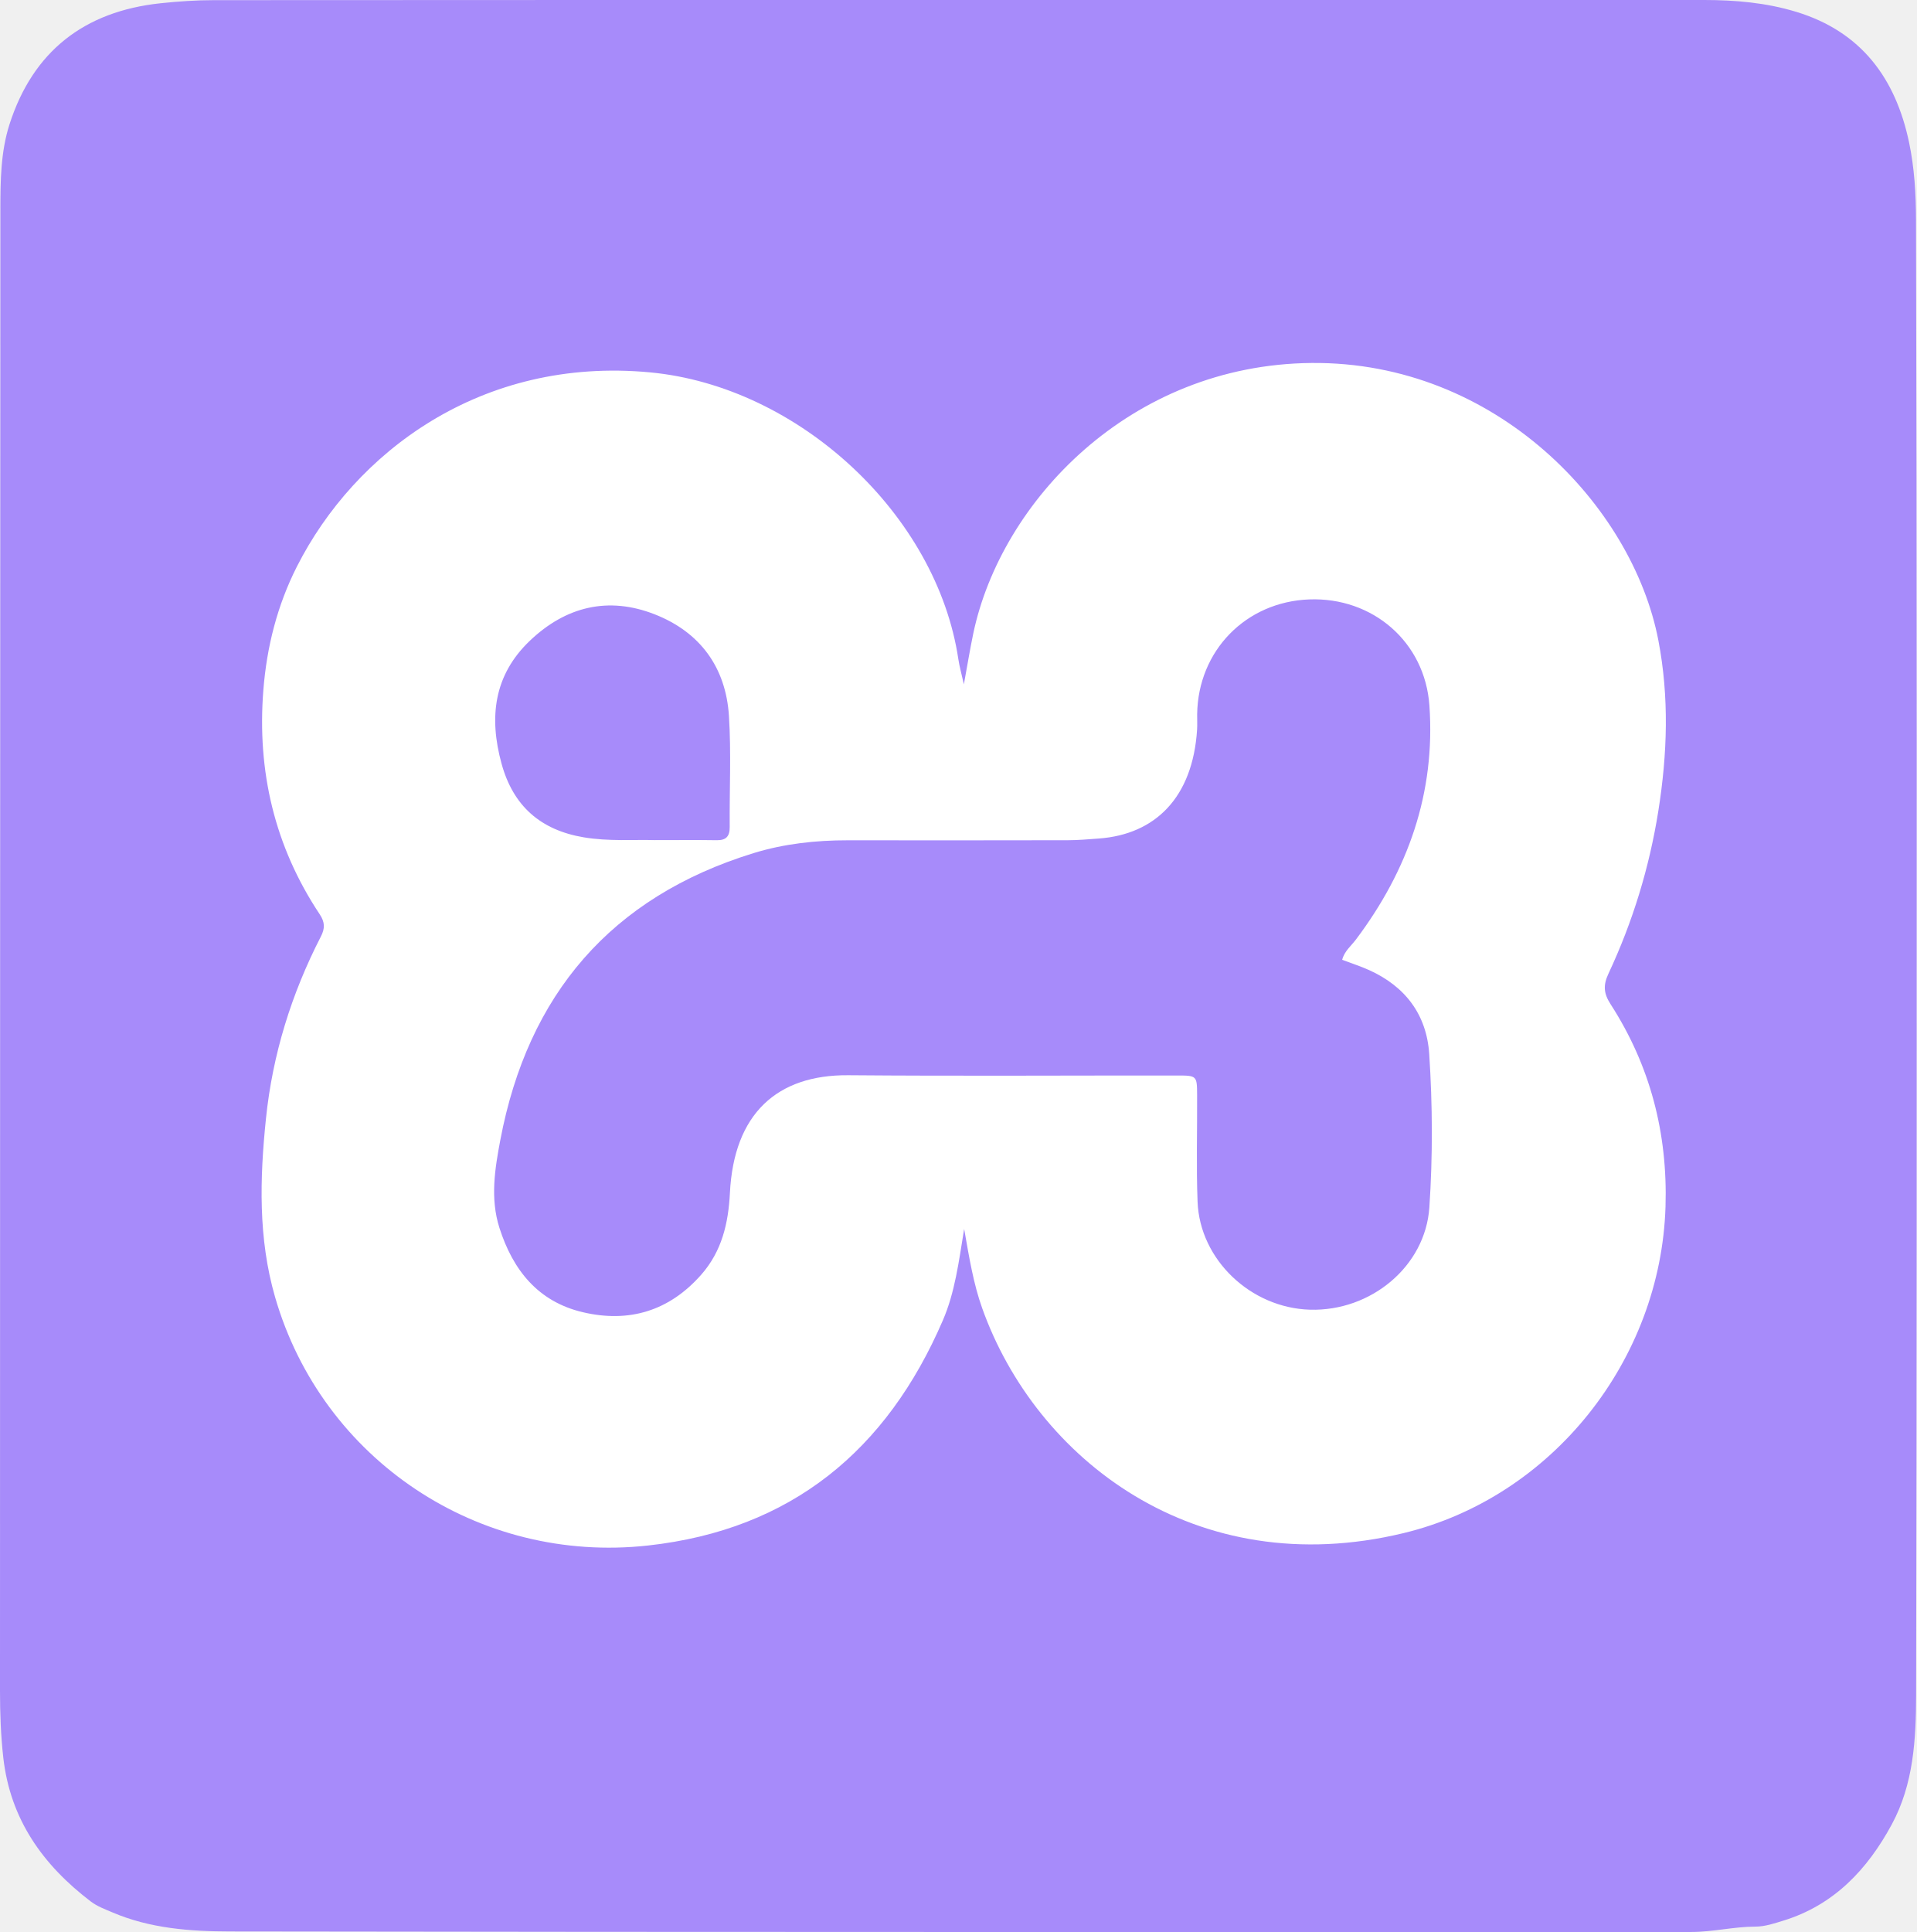
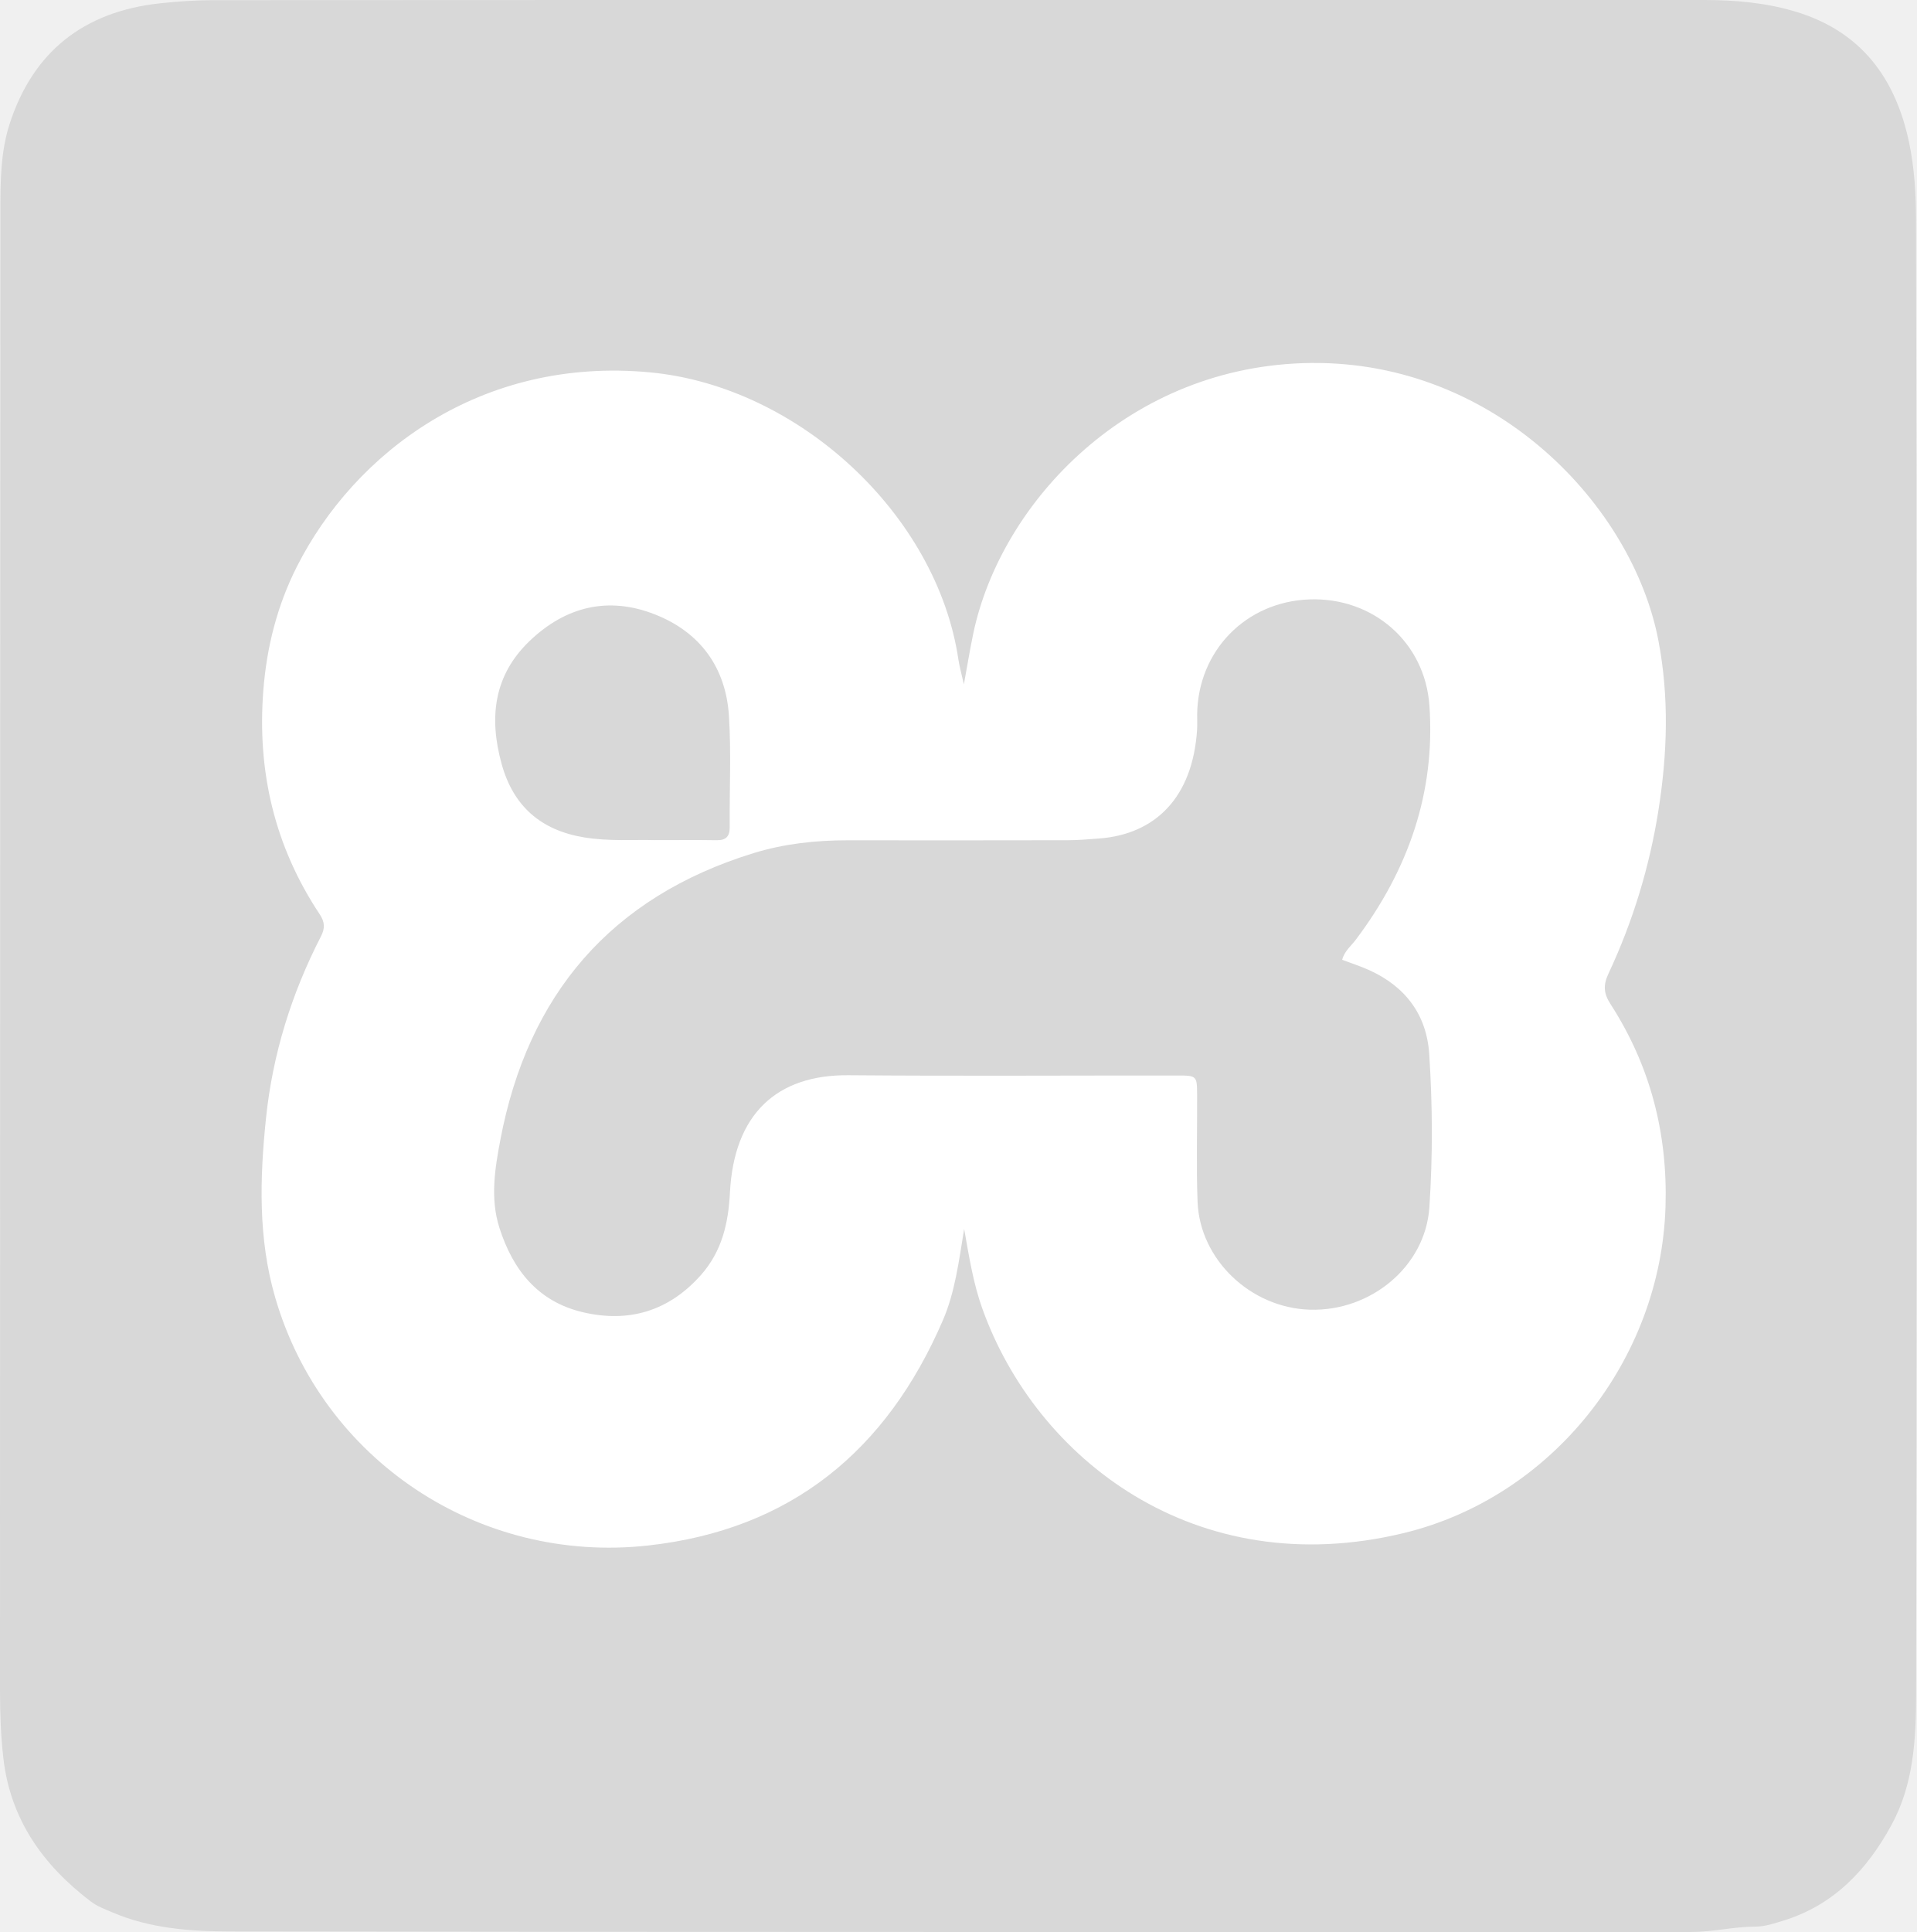
<svg xmlns="http://www.w3.org/2000/svg" width="256px" height="258px" viewBox="0 0 256 258" version="1.1">
  <defs />
  <g stroke="none" stroke-width="1" fill="none" fill-rule="evenodd">
    <g>
-       <path d="M127.929,0.002 C161.156,0.002 194.384,0.002 227.611,0 C231.78,0 235.912,0.362 239.912,1.582 C248.587,4.226 253.18,10.447 254.98,19.02 C255.695,22.419 255.898,25.885 255.905,29.349 C255.958,52.621 255.997,75.892 255.999,99.164 C256.001,141.548 256.006,183.932 255.919,226.315 C255.907,232.248 255.591,238.246 252.662,243.651 C249.413,249.645 244.965,254.389 238.212,256.475 C236.992,256.852 235.718,257.281 234.467,257.281 C231.585,257.283 228.78,257.997 225.907,257.997 C160.84,257.992 95.774,258.03 30.707,257.927 C25.415,257.918 20.037,257.532 15.01,255.379 C14.009,254.95 13,254.589 12.12,253.92 C5.719,249.042 1.374,242.959 0.442,234.728 C0.107,231.76 0,228.808 0,225.839 C0.011,159.887 0.016,93.935 0.051,27.983 C0.053,24.157 0.092,20.265 1.269,16.604 C4.403,6.845 11.261,1.518 21.427,0.436 C23.789,0.185 26.173,0.022 28.546,0.02 C61.673,-0.007 94.802,0.002 127.929,0.002 L127.929,0.002 Z" fill="#A78BFA" />
+       <path d="M127.929,0.002 C161.156,0.002 194.384,0.002 227.611,0 C231.78,0 235.912,0.362 239.912,1.582 C248.587,4.226 253.18,10.447 254.98,19.02 C255.695,22.419 255.898,25.885 255.905,29.349 C255.958,52.621 255.997,75.892 255.999,99.164 C256.001,141.548 256.006,183.932 255.919,226.315 C255.907,232.248 255.591,238.246 252.662,243.651 C249.413,249.645 244.965,254.389 238.212,256.475 C236.992,256.852 235.718,257.281 234.467,257.281 C231.585,257.283 228.78,257.997 225.907,257.997 C160.84,257.992 95.774,258.03 30.707,257.927 C25.415,257.918 20.037,257.532 15.01,255.379 C14.009,254.95 13,254.589 12.12,253.92 C5.719,249.042 1.374,242.959 0.442,234.728 C0.107,231.76 0,228.808 0,225.839 C0.011,159.887 0.016,93.935 0.051,27.983 C0.053,24.157 0.092,20.265 1.269,16.604 C4.403,6.845 11.261,1.518 21.427,0.436 C23.789,0.185 26.173,0.022 28.546,0.02 C61.673,-0.007 94.802,0.002 127.929,0.002 L127.929,0.002 Z" fill="#D8D8D8" />
      <path d="M128.775,164.113 C128.048,168.567 127.537,172.593 125.937,176.303 C118.446,193.687 105.681,204.28 86.543,206.389 C63.922,208.881 43.028,194.919 36.746,173.235 C34.469,165.377 34.697,157.366 35.523,149.368 C36.404,140.822 38.922,132.717 42.853,125.072 C43.416,123.979 43.405,123.154 42.701,122.095 C36.665,113.017 34.323,102.988 35.173,92.163 C35.628,86.377 37.032,80.842 39.656,75.659 C47.345,60.474 64.226,47.587 86.835,49.727 C106.715,51.607 125.128,68.756 128.002,88.042 C128.147,89.01 128.419,89.96 128.737,91.388 C129.213,88.802 129.557,86.668 130.002,84.554 C133.705,67.033 150.856,48.699 175.166,48.472 C199.806,48.244 218.053,67.569 221.496,85.517 C222.951,93.102 222.698,100.68 221.498,108.255 C220.298,115.822 218.075,123.096 214.826,130.03 C214.11,131.559 214.184,132.659 215.101,134.08 C220.408,142.304 222.75,151.332 222.45,161.136 C221.822,181.593 207.353,199.938 187.448,204.736 C159.657,211.433 138.355,194.813 131.186,174.705 C130.017,171.432 129.463,168.015 128.775,164.113 L128.775,164.113 Z M179.264,128.173 C179.561,127.016 180.457,126.323 181.101,125.467 C188.069,116.207 191.734,105.864 190.916,94.217 C190.32,85.716 183.329,79.729 174.866,80.046 C166.397,80.363 160.016,86.894 159.896,95.368 C159.887,96.062 159.929,96.757 159.885,97.446 C159.303,106.477 154.32,111.424 146.769,111.976 C145.39,112.077 144.007,112.2 142.626,112.204 C132.826,112.226 123.027,112.222 113.227,112.213 C108.946,112.209 104.702,112.675 100.626,113.932 C81.599,119.804 70.504,132.815 66.83,152.208 C66.102,156.045 65.447,160.027 66.705,163.969 C68.51,169.621 71.874,173.825 77.831,175.231 C84.004,176.688 89.381,175.076 93.653,170.227 C96.414,167.092 97.285,163.368 97.491,159.279 C98.025,148.764 103.752,143.508 113.301,143.587 C127.95,143.709 142.601,143.613 157.252,143.624 C159.853,143.625 159.876,143.66 159.889,146.232 C159.914,150.983 159.768,155.739 159.951,160.484 C160.249,168.231 167.065,174.67 174.967,174.897 C183.115,175.13 190.378,169.103 190.909,161.236 C191.367,154.427 191.338,147.575 190.891,140.76 C190.545,135.485 187.691,131.725 182.855,129.543 C181.695,129.021 180.475,128.63 179.264,128.173 L179.264,128.173 Z M87.432,112.189 C90.583,112.189 93.155,112.16 95.725,112.202 C96.999,112.222 97.471,111.674 97.461,110.425 C97.419,105.482 97.674,100.523 97.359,95.598 C96.943,89.101 93.488,84.404 87.439,82.035 C81.237,79.606 75.561,80.992 70.761,85.573 C65.94,90.176 65.297,95.805 66.984,101.965 C68.533,107.627 72.195,110.843 77.952,111.815 C81.296,112.378 84.659,112.108 87.432,112.189 L87.432,112.189 Z" fill="#FFFFFF" />
    </g>
  </g>
</svg>
